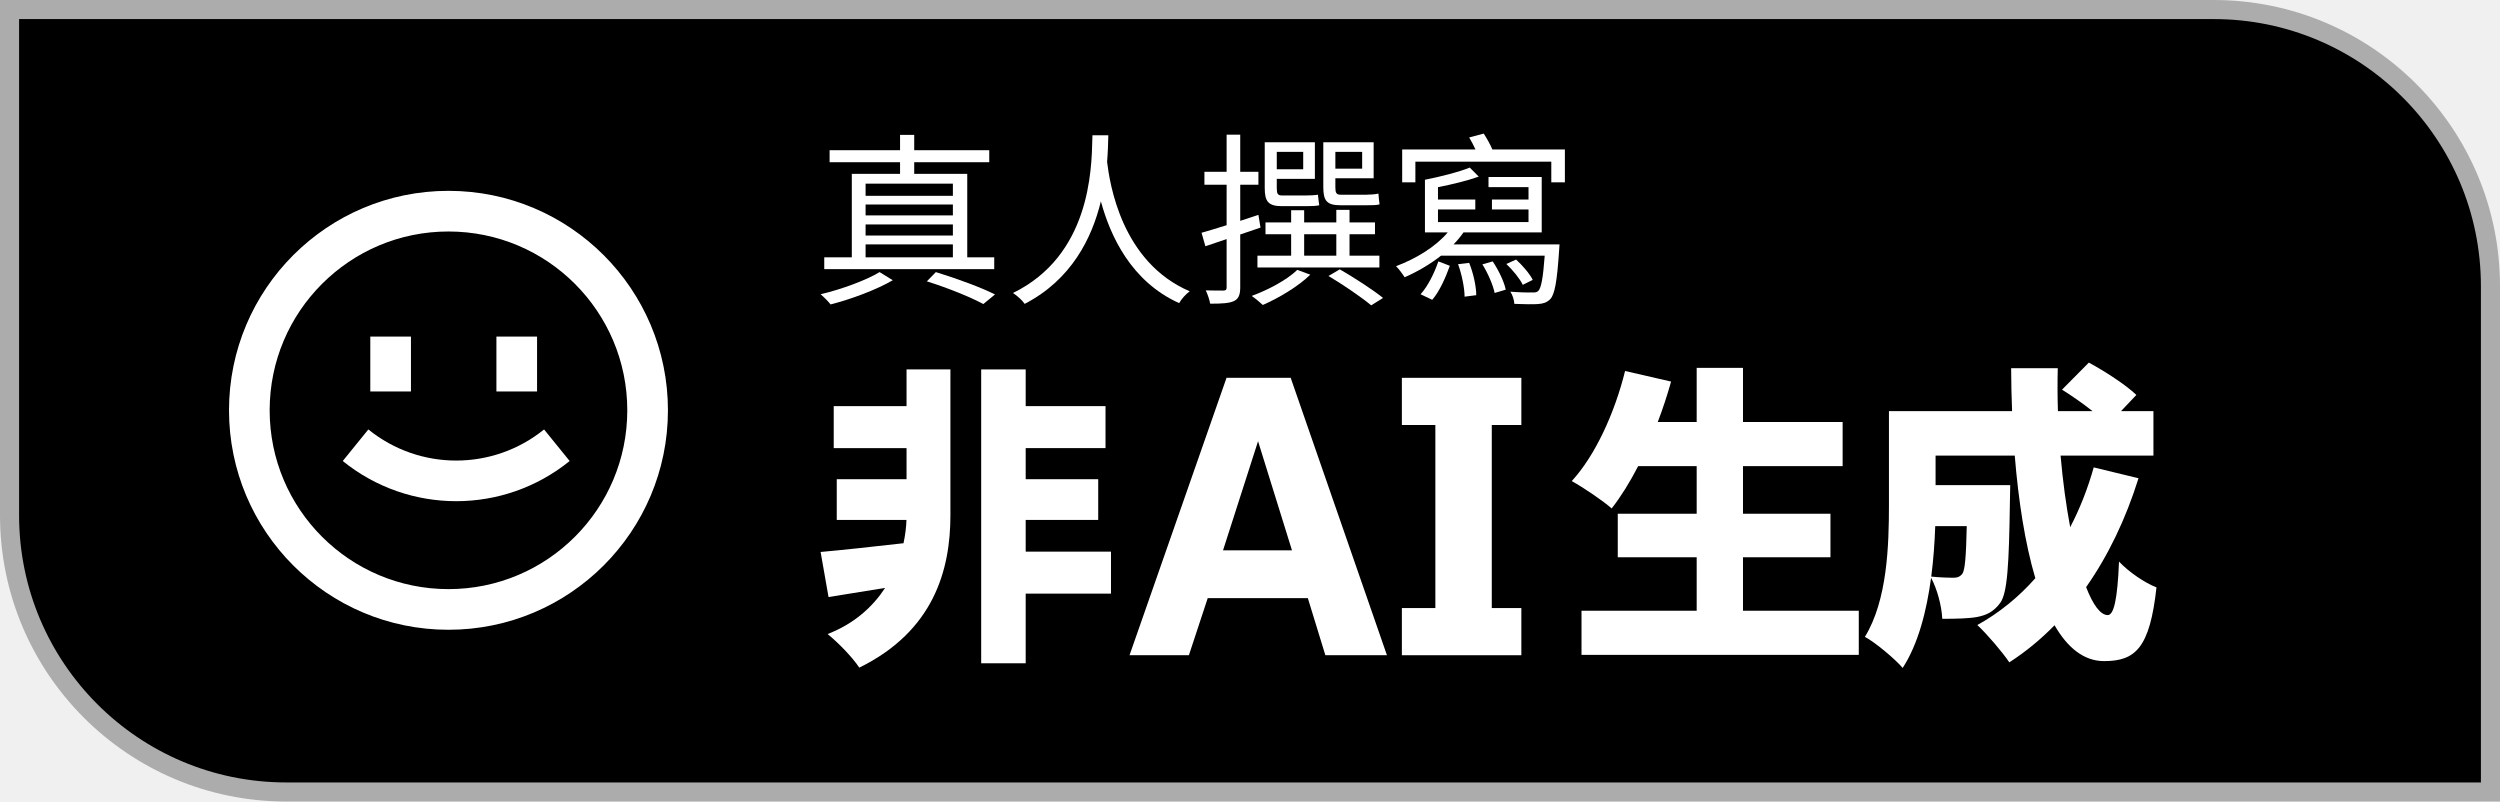
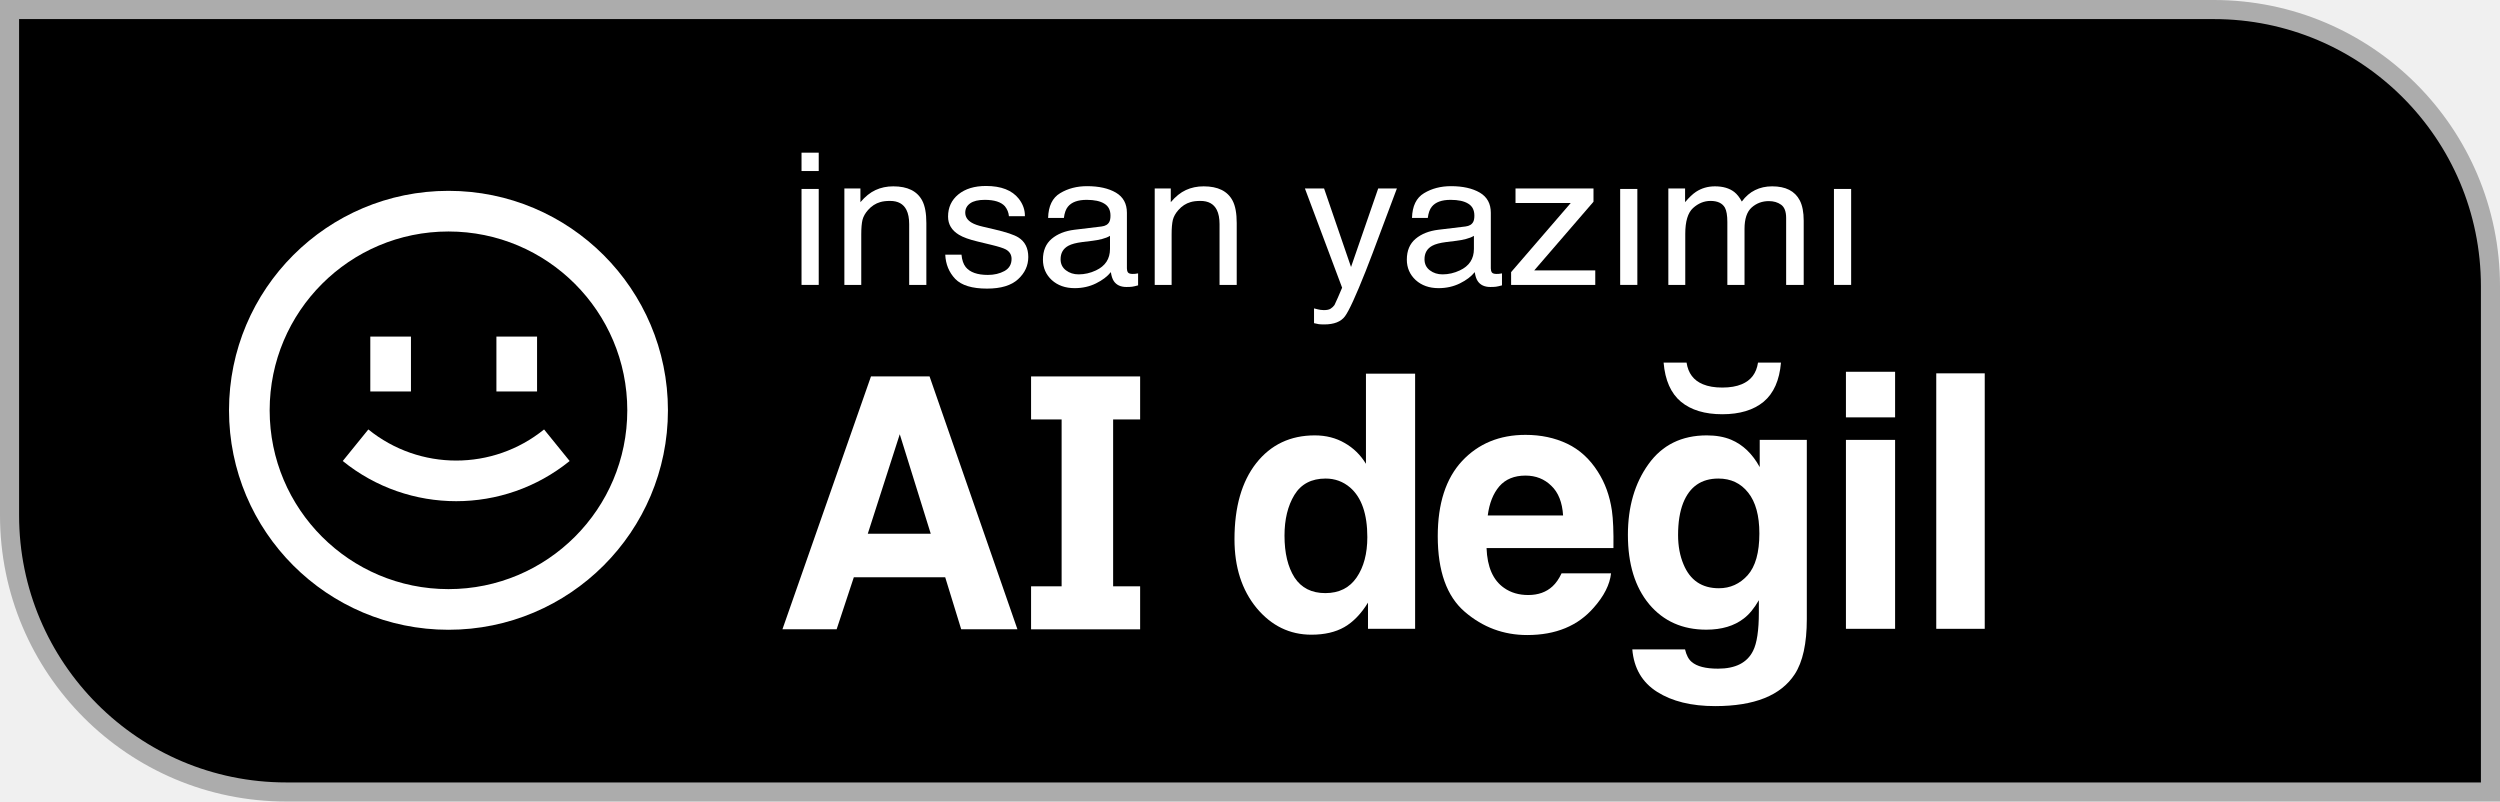
<svg xmlns="http://www.w3.org/2000/svg" width="131" height="42" viewBox="0 0 131 42" fill="none">
  <path d="M0.5 0.5H116C124.008 0.5 130.5 6.992 130.5 15V41.5H15C6.992 41.5 0.5 35.008 0.5 27V0.5Z" fill="black" stroke="#ACACAC" />
+   <path fill-rule="evenodd" clip-rule="evenodd" d="M90.711 23.041C90.349 22.89 89.924 22.814 89.437 22.814C88.118 22.814 87.099 23.317 86.38 24.322C85.661 25.321 85.302 26.556 85.302 28.027C85.302 29.553 85.673 30.764 86.416 31.66C87.164 32.55 88.162 32.995 89.41 32.995C90.218 32.995 90.875 32.798 91.38 32.405C91.659 32.193 91.92 31.875 92.164 31.451V32.087C92.164 33.031 92.063 33.703 91.861 34.103C91.552 34.727 90.94 35.038 90.025 35.038C89.377 35.038 88.917 34.92 88.644 34.684C88.483 34.551 88.368 34.333 88.296 34.03H85.533C85.617 35.017 86.05 35.759 86.835 36.255C87.619 36.752 88.632 37 89.874 37C91.929 37 93.32 36.443 94.044 35.329C94.466 34.681 94.677 33.718 94.677 32.441V23.05H92.209V24.476C91.828 23.78 91.329 23.302 90.711 23.041ZM91.576 30.143C91.166 30.597 90.664 30.824 90.07 30.824C89.178 30.824 88.561 30.407 88.216 29.571C88.026 29.123 87.931 28.611 87.931 28.036C87.931 27.37 88.02 26.81 88.198 26.356C88.537 25.503 89.152 25.076 90.043 25.076C90.697 25.076 91.216 25.321 91.603 25.811C91.995 26.302 92.191 27.016 92.191 27.955C92.191 28.954 91.986 29.683 91.576 30.143Z" fill="white" />
+   <path d="M92.414 21.052C92.942 20.61 93.245 19.926 93.323 19H92.12C92.036 19.557 91.751 19.935 91.264 20.135C90.991 20.25 90.652 20.308 90.248 20.308C89.844 20.308 89.505 20.25 89.232 20.135C88.745 19.935 88.46 19.557 88.376 19H87.173C87.251 19.926 87.553 20.61 88.082 21.052C88.611 21.488 89.333 21.706 90.248 21.706C91.163 21.706 91.885 21.488 92.414 21.052Z" fill="white" />
+   <path fill-rule="evenodd" clip-rule="evenodd" d="M70.462 23.214C70.005 22.948 69.482 22.814 68.894 22.814C67.616 22.814 66.594 23.299 65.828 24.267C65.068 25.236 64.687 26.565 64.687 28.254C64.687 29.72 65.073 30.921 65.846 31.86C66.624 32.792 67.581 33.258 68.716 33.258C69.405 33.258 69.981 33.125 70.445 32.859C70.908 32.592 71.321 32.166 71.683 31.578V32.95H74.152V19.581H71.576V24.304C71.291 23.837 70.92 23.474 70.462 23.214ZM71.086 30.261C70.712 30.806 70.165 31.079 69.446 31.079C68.728 31.079 68.19 30.806 67.833 30.261C67.483 29.71 67.308 28.978 67.308 28.064C67.308 27.216 67.48 26.508 67.824 25.938C68.175 25.363 68.722 25.076 69.464 25.076C69.951 25.076 70.379 25.233 70.748 25.548C71.348 26.069 71.648 26.934 71.648 28.145C71.648 29.011 71.46 29.716 71.086 30.261Z" fill="white" />
+   <path fill-rule="evenodd" clip-rule="evenodd" d="M41 32.974L45.639 19.725H48.709L53.313 32.974H50.367L49.529 30.25H44.74L43.84 32.974H41ZM47.148 22.754L45.472 27.967H48.771L47.148 22.754Z" fill="white" />
+   <path fill-rule="evenodd" clip-rule="evenodd" d="M79.936 22.787C80.744 22.787 81.472 22.942 82.12 23.25C82.767 23.559 83.302 24.046 83.724 24.712C84.104 25.3 84.351 25.981 84.464 26.756C84.529 27.21 84.556 27.864 84.544 28.718H77.895C77.931 29.71 78.237 30.407 78.813 30.806C79.164 31.055 79.586 31.179 80.079 31.179C80.602 31.179 81.026 31.027 81.353 30.724C81.531 30.561 81.689 30.334 81.826 30.043H84.419C84.354 30.631 84.054 31.227 83.519 31.832C82.687 32.795 81.523 33.276 80.025 33.276C78.79 33.276 77.699 32.871 76.755 32.059C75.81 31.248 75.338 29.928 75.338 28.1C75.338 26.387 75.762 25.073 76.612 24.158C77.468 23.244 78.576 22.787 79.936 22.787ZM79.936 24.921C79.348 24.921 78.891 25.109 78.564 25.484C78.243 25.86 78.041 26.368 77.958 27.01H81.906C81.864 26.326 81.659 25.808 81.291 25.457C80.928 25.1 80.477 24.921 79.936 24.921Z" fill="white" />
+   <path d="M55.629 21.979V30.723H54.028V32.977H59.743V30.723H58.328V21.979H59.743V19.725H54.028V21.979H55.629Z" fill="white" />
+   <path d="M99.303 21.87H96.727V19.481H99.303V21.87Z" fill="white" />
+   <path d="M96.727 23.05H99.303V32.95H96.727V23.05Z" fill="white" />
+   <path d="M101.46 32.95H104V19.563H101.46V32.95Z" fill="white" />
  <path d="M17.96 24.157C21.427 26.964 26.384 26.964 29.85 24.157L28.509 22.503C25.825 24.677 21.985 24.677 19.301 22.503L17.96 24.157Z" fill="white" />
  <path d="M19.404 20.513V17.637H21.534V20.513H19.404Z" fill="white" />
  <path d="M26.012 17.637V20.513H28.142V17.637H26.012Z" fill="white" />
  <path fill-rule="evenodd" clip-rule="evenodd" d="M35 21.5C35 27.851 29.851 33 23.5 33C17.149 33 12 27.851 12 21.5C12 15.149 17.149 10 23.5 10C29.851 10 35 15.149 35 21.5ZM32.87 21.5C32.87 26.675 28.675 30.87 23.5 30.87C18.325 30.87 14.13 26.675 14.13 21.5C14.13 16.325 18.325 12.13 23.5 12.13C28.675 12.13 32.87 16.325 32.87 21.5Z" fill="white" />
-   <path d="M77.747 7C77.908 7.247 78.085 7.56 78.2 7.832H82V9.555H81.288V8.471H74.166V9.555H73.474V7.832H77.314C77.217 7.619 77.101 7.397 76.985 7.203L77.747 7Z" fill="white" />
-   <path d="M74.667 9.419C75.49 9.255 76.453 9.013 77.015 8.781L77.486 9.255C76.886 9.469 76.091 9.663 75.35 9.807V10.455H77.306V10.977H75.35V11.636H80.094V10.977H78.178V10.455H80.094V9.806H77.998V9.274H80.786V12.177H76.688C76.536 12.396 76.361 12.606 76.167 12.806H81.719C81.719 12.806 81.709 13 81.699 13.097C81.589 14.771 81.468 15.429 81.228 15.681C81.047 15.855 80.867 15.913 80.586 15.932C80.335 15.952 79.853 15.942 79.352 15.923C79.342 15.729 79.262 15.458 79.141 15.284C79.633 15.323 80.094 15.332 80.255 15.323C80.435 15.332 80.525 15.323 80.606 15.245C80.757 15.091 80.853 14.601 80.943 13.397H75.51C74.927 13.856 74.261 14.241 73.604 14.529C73.514 14.384 73.293 14.084 73.153 13.948C74.187 13.561 75.222 12.937 75.862 12.177H74.667V9.419Z" fill="white" />
-   <path d="M74.437 15.419C74.838 14.984 75.179 14.258 75.37 13.697L75.971 13.929C75.761 14.51 75.45 15.245 75.049 15.71L74.437 15.419Z" fill="white" />
-   <path d="M76.744 15.545C76.744 15.1 76.603 14.393 76.403 13.842L76.985 13.774C77.205 14.316 77.356 15.013 77.356 15.468L76.744 15.545Z" fill="white" />
-   <path d="M78.319 15.352C78.238 14.945 77.968 14.316 77.677 13.852L78.218 13.697C78.529 14.161 78.82 14.771 78.9 15.177L78.319 15.352Z" fill="white" />
-   <path d="M79.793 14.926C79.643 14.607 79.272 14.152 78.931 13.832L79.442 13.6C79.783 13.91 80.164 14.355 80.315 14.665L79.793 14.926Z" fill="white" />
-   <path d="M62.961 12.197L63.162 12.903L63.349 12.84C63.638 12.743 63.951 12.637 64.275 12.528V15.061C64.275 15.187 64.225 15.226 64.095 15.226C63.984 15.226 63.613 15.226 63.182 15.216C63.282 15.419 63.383 15.729 63.413 15.913C64.025 15.913 64.406 15.893 64.657 15.777C64.897 15.661 64.988 15.458 64.988 15.052V12.287C65.342 12.167 65.701 12.045 66.051 11.926L65.941 11.258C65.623 11.365 65.302 11.471 64.988 11.573V9.681H65.941V9.003H64.988V7.058H64.275V9.003H63.112V9.681H64.275V11.8C63.78 11.956 63.326 12.094 62.961 12.197Z" fill="white" />
-   <path fill-rule="evenodd" clip-rule="evenodd" d="M67.174 10.803C66.452 10.803 66.272 10.552 66.272 9.845V7.455H68.9V9.371H66.903V9.855C66.903 10.155 66.954 10.242 67.174 10.242H68.448C68.629 10.242 68.9 10.232 69.06 10.203C69.067 10.254 69.073 10.315 69.08 10.379C69.094 10.511 69.11 10.657 69.13 10.755C68.99 10.793 68.729 10.803 68.458 10.803H67.174ZM66.903 7.958H68.288V8.868H66.903V7.958Z" fill="white" />
-   <path fill-rule="evenodd" clip-rule="evenodd" d="M70.234 10.755C69.522 10.755 69.341 10.513 69.341 9.806V7.455H71.979V9.342H69.973V9.816C69.973 10.107 70.023 10.203 70.254 10.203H71.588C71.769 10.203 72.069 10.184 72.23 10.145C72.24 10.319 72.27 10.571 72.29 10.707C72.15 10.755 71.879 10.755 71.598 10.755H70.234ZM69.973 7.958H71.377V8.839H69.973V7.958Z" fill="white" />
-   <path d="M67.977 14.142C67.415 14.684 66.452 15.187 65.59 15.507C65.76 15.623 66.041 15.855 66.171 15.981C67.014 15.613 68.037 15.003 68.659 14.393L67.977 14.142Z" fill="white" />
-   <path d="M69.612 14.461C70.374 14.916 71.357 15.584 71.849 16L72.471 15.613C71.949 15.187 70.956 14.548 70.204 14.113L69.612 14.461Z" fill="white" />
-   <path d="M51.526 15.932C50.844 15.565 49.701 15.1 48.567 14.742L49.039 14.258C50.172 14.607 51.406 15.061 52.138 15.429L51.526 15.932Z" fill="white" />
-   <path d="M43 15.419C44.073 15.168 45.417 14.674 46.09 14.258L46.782 14.684C45.939 15.177 44.595 15.681 43.522 15.952C43.411 15.806 43.16 15.555 43 15.419Z" fill="white" />
-   <path d="M57.239 7.274C57.241 7.207 57.242 7.144 57.244 7.087H58.076L58.075 7.129C58.067 7.475 58.056 7.942 58.012 8.485C58.153 9.623 58.764 13.728 62.34 15.264C62.119 15.429 61.898 15.681 61.788 15.884C59.266 14.747 58.179 12.358 57.686 10.55C57.214 12.487 56.145 14.653 53.693 15.923C53.562 15.729 53.312 15.507 53.081 15.352C57.102 13.389 57.202 8.939 57.239 7.274Z" fill="white" />
-   <path fill-rule="evenodd" clip-rule="evenodd" d="M66.312 11.655V12.274H67.656V13.397H65.89V14.016H72.28V13.397H70.715V12.274H72.049V11.655H70.715V10.997H70.023V11.655H68.338V11.016H67.656V11.655H66.312ZM68.338 13.397V12.274H70.023V13.397H68.338Z" fill="white" />
-   <path fill-rule="evenodd" clip-rule="evenodd" d="M43.191 14.103V13.484H44.635V9.11H47.163V8.5H43.471V7.871H47.163V7.068H47.905V7.871H51.837V8.5H47.905V9.11H50.684V13.484H52.098V14.103H43.191ZM45.357 13.484H49.931V12.806H45.357V13.484ZM45.357 12.342H49.931V11.761H45.357V12.342ZM45.357 11.287H49.931V10.716H45.357V11.287ZM45.357 10.261H49.931V9.623H45.357V10.261Z" fill="white" />
-   <path fill-rule="evenodd" clip-rule="evenodd" d="M105.32 26.25C105.32 25.99 105.336 25.42 105.336 25.42H101.424V23.872H105.573C105.764 26.224 106.11 28.471 106.651 30.298C105.776 31.288 104.759 32.116 103.612 32.752C104.107 33.208 104.953 34.202 105.288 34.707C106.138 34.16 106.93 33.508 107.658 32.764C108.338 33.939 109.193 34.642 110.254 34.642C111.898 34.642 112.649 33.957 113 30.78C112.377 30.536 111.563 29.982 111.036 29.428C110.956 31.416 110.765 32.23 110.445 32.23C110.06 32.23 109.67 31.686 109.312 30.765C110.465 29.124 111.389 27.198 112.058 25.061L109.711 24.491C109.396 25.61 108.983 26.659 108.478 27.624C108.264 26.488 108.09 25.21 107.974 23.872H112.84V21.542H111.142L111.946 20.695C111.387 20.157 110.27 19.44 109.455 19L108.05 20.418C108.553 20.733 109.148 21.144 109.647 21.542H107.835C107.811 20.792 107.808 20.038 107.827 19.293H105.384C105.387 20.036 105.403 20.789 105.433 21.542H98.981V26.43C98.981 28.564 98.901 31.448 97.72 33.371C98.247 33.648 99.301 34.528 99.7 35C100.514 33.75 100.957 32.009 101.189 30.275C101.506 30.864 101.745 31.751 101.775 32.426C102.51 32.426 103.18 32.409 103.612 32.328C104.091 32.23 104.458 32.067 104.809 31.595C105.192 31.073 105.272 29.574 105.32 26.25ZM101.197 30.214C101.316 29.305 101.378 28.4 101.406 27.57H103.058C103.023 29.192 102.963 29.864 102.829 30.063C102.701 30.226 102.558 30.275 102.35 30.275C102.102 30.275 101.674 30.26 101.197 30.214Z" fill="white" />
-   <path d="M86.867 22.112C87.131 21.419 87.367 20.705 87.565 19.994L85.154 19.44C84.611 21.64 83.589 23.872 82.36 25.208C82.951 25.534 83.989 26.234 84.451 26.642C84.93 26.033 85.401 25.274 85.839 24.426H88.906V26.919H84.771V29.2H88.906V32.002H82.871V34.316H97.4V32.002H91.333V29.2H95.916V26.919H91.333V24.426H96.554V22.112H91.333V19.277H88.906V22.112H86.867Z" fill="white" />
-   <path d="M47.344 28.465C47.438 28.029 47.486 27.614 47.499 27.244H43.846V25.11H47.503V23.481H43.687V21.281H47.503V19.358H49.802V27C49.802 29.851 48.94 33.061 45.028 34.984C44.645 34.413 43.926 33.68 43.367 33.224C44.778 32.676 45.741 31.786 46.38 30.806C45.657 30.924 44.951 31.038 44.292 31.144L43.415 31.285L43 28.923C44.127 28.824 45.706 28.65 47.344 28.465Z" fill="white" />
-   <path fill-rule="evenodd" clip-rule="evenodd" d="M72.675 34.331L67.632 19.798H64.27L59.188 34.331H62.299L63.284 31.343H68.531L69.448 34.331H72.675ZM65.922 23.12L67.7 28.839H64.086L65.922 23.12Z" fill="white" />
-   <path d="M53.746 19.358V21.281H57.929V23.481H53.746V25.11H57.546V27.244H53.746V28.906H58.216V31.106H53.746V34.756H51.414V19.358H53.746Z" fill="white" />
-   <path d="M75.213 22.27V31.862H73.458V34.334H79.719V31.862H78.169V22.27H79.719V19.798H73.458V22.27H75.213Z" fill="white" />
+   <path d="M45.194 11.524C45.152 11.7 45.13 11.953 45.13 12.283V14.929H44.245V9.877H45.086V10.594C45.336 10.299 45.6 10.086 45.879 9.958C46.158 9.829 46.468 9.764 46.809 9.764C47.557 9.764 48.062 10.014 48.325 10.514C48.469 10.788 48.541 11.179 48.541 11.689V14.929H47.641V11.745C47.641 11.437 47.593 11.189 47.498 11C47.34 10.685 47.055 10.528 46.642 10.528C46.432 10.528 46.259 10.549 46.125 10.59C45.882 10.659 45.669 10.797 45.485 11.005C45.337 11.171 45.24 11.344 45.194 11.524Z" fill="white" />
+   <path d="M50.604 13.995C50.483 13.844 50.409 13.627 50.382 13.344H49.531C49.554 13.848 49.728 14.27 50.053 14.613C50.381 14.953 50.937 15.123 51.721 15.123C52.45 15.123 52.991 14.959 53.346 14.632C53.703 14.305 53.882 13.917 53.882 13.467C53.882 13.002 53.71 12.66 53.365 12.443C53.149 12.305 52.722 12.162 52.086 12.014L51.5 11.877C51.244 11.818 51.05 11.748 50.919 11.67C50.693 11.538 50.579 11.362 50.579 11.142C50.579 10.94 50.665 10.778 50.835 10.656C51.009 10.533 51.264 10.472 51.598 10.472C52.1 10.472 52.453 10.583 52.656 10.807C52.781 10.964 52.852 11.138 52.868 11.33H53.705C53.711 11.003 53.605 10.698 53.385 10.415C53.034 9.969 52.461 9.745 51.667 9.745C51.06 9.745 50.576 9.893 50.215 10.189C49.857 10.484 49.678 10.871 49.678 11.349C49.678 11.755 49.869 12.072 50.249 12.302C50.463 12.434 50.794 12.553 51.244 12.66L51.948 12.83C52.325 12.921 52.578 13.002 52.706 13.071C52.906 13.184 53.006 13.349 53.006 13.566C53.006 13.852 52.881 14.065 52.632 14.203C52.382 14.338 52.094 14.406 51.766 14.406C51.214 14.406 50.827 14.269 50.604 13.995Z" fill="white" />
+   <path fill-rule="evenodd" clip-rule="evenodd" d="M57.721 11.868C57.925 11.843 58.061 11.761 58.13 11.623C58.169 11.547 58.189 11.439 58.189 11.297C58.189 11.008 58.081 10.799 57.864 10.67C57.651 10.538 57.344 10.472 56.944 10.472C56.481 10.472 56.153 10.591 55.959 10.83C55.851 10.962 55.78 11.159 55.748 11.42H54.921C54.937 10.797 55.147 10.365 55.551 10.123C55.958 9.877 56.428 9.755 56.963 9.755C57.584 9.755 58.087 9.868 58.474 10.094C58.858 10.321 59.05 10.673 59.05 11.151V14.061C59.05 14.149 59.068 14.22 59.104 14.274C59.144 14.327 59.224 14.354 59.346 14.354C59.385 14.354 59.429 14.352 59.478 14.349C59.528 14.343 59.58 14.335 59.636 14.325V14.953C59.498 14.991 59.393 15.014 59.321 15.024C59.249 15.033 59.15 15.038 59.026 15.038C58.721 15.038 58.499 14.934 58.361 14.726C58.289 14.616 58.238 14.461 58.209 14.259C58.028 14.486 57.769 14.682 57.431 14.849C57.093 15.016 56.721 15.099 56.314 15.099C55.825 15.099 55.424 14.957 55.113 14.675C54.804 14.388 54.65 14.031 54.65 13.604C54.65 13.135 54.803 12.772 55.108 12.514C55.413 12.256 55.813 12.098 56.309 12.038L57.721 11.868ZM55.575 13.585C55.575 13.83 55.669 14.024 55.856 14.165C56.043 14.307 56.264 14.377 56.52 14.377C56.832 14.377 57.134 14.308 57.426 14.17C57.918 13.94 58.164 13.565 58.164 13.043V12.358C58.056 12.425 57.917 12.48 57.746 12.524C57.575 12.568 57.408 12.599 57.244 12.618L56.707 12.684C56.386 12.725 56.145 12.789 55.984 12.877C55.711 13.025 55.575 13.261 55.575 13.585Z" fill="white" />
+   <path d="M62.141 9.958C61.862 10.086 61.598 10.299 61.349 10.594V9.877H60.507V14.929H61.393V12.283C61.393 11.953 61.415 11.7 61.457 11.524C61.503 11.344 61.6 11.171 61.748 11.005C61.931 10.797 62.145 10.659 62.388 10.59C62.522 10.549 62.694 10.528 62.904 10.528C63.318 10.528 63.603 10.685 63.761 11C63.856 11.189 63.904 11.437 63.904 11.745V14.929H64.804V11.689C64.804 11.179 64.732 10.788 64.588 10.514C64.325 10.014 63.82 9.764 63.072 9.764C62.73 9.764 62.42 9.829 62.141 9.958Z" fill="white" />
+   <path d="M70.794 13.991L72.217 9.877H73.197C73.072 10.201 72.795 10.94 72.365 12.094C72.043 12.962 71.774 13.67 71.558 14.217C71.046 15.506 70.685 16.293 70.475 16.576C70.265 16.858 69.904 17 69.392 17C69.267 17 69.17 16.995 69.101 16.986C69.036 16.976 68.954 16.959 68.855 16.934V16.16C69.009 16.201 69.121 16.226 69.19 16.236C69.259 16.245 69.32 16.25 69.372 16.25C69.536 16.25 69.656 16.223 69.731 16.17C69.81 16.119 69.876 16.057 69.928 15.981C69.945 15.956 70.004 15.827 70.105 15.594C70.207 15.362 70.281 15.189 70.327 15.075L68.378 9.877H69.382L70.794 13.991Z" fill="white" />
+   <path fill-rule="evenodd" clip-rule="evenodd" d="M77.198 11.623C77.129 11.761 76.993 11.843 76.79 11.868L75.377 12.038C74.882 12.098 74.481 12.256 74.176 12.514C73.871 12.772 73.718 13.135 73.718 13.604C73.718 14.031 73.873 14.388 74.181 14.675C74.493 14.957 74.893 15.099 75.382 15.099C75.789 15.099 76.161 15.016 76.499 14.849C76.837 14.682 77.097 14.486 77.277 14.259C77.306 14.461 77.357 14.616 77.43 14.726C77.567 14.934 77.789 15.038 78.094 15.038C78.219 15.038 78.317 15.033 78.389 15.024C78.462 15.014 78.567 14.991 78.704 14.953V14.325C78.649 14.335 78.596 14.343 78.547 14.349C78.498 14.352 78.453 14.354 78.414 14.354C78.293 14.354 78.212 14.327 78.173 14.274C78.137 14.22 78.119 14.149 78.119 14.061V11.151C78.119 10.673 77.927 10.321 77.543 10.094C77.156 9.868 76.652 9.755 76.032 9.755C75.497 9.755 75.026 9.877 74.619 10.123C74.215 10.365 74.005 10.797 73.989 11.42H74.816C74.849 11.159 74.919 10.962 75.028 10.83C75.221 10.591 75.549 10.472 76.012 10.472C76.412 10.472 76.719 10.538 76.932 10.67C77.149 10.799 77.257 11.008 77.257 11.297C77.257 11.439 77.238 11.547 77.198 11.623ZM74.924 14.165C74.737 14.024 74.644 13.83 74.644 13.585C74.644 13.261 74.78 13.025 75.052 12.877C75.213 12.789 75.454 12.725 75.776 12.684L76.312 12.618C76.476 12.599 76.644 12.568 76.814 12.524C76.985 12.48 77.124 12.425 77.233 12.358V13.043C77.233 13.565 76.987 13.94 76.494 14.17C76.202 14.308 75.9 14.377 75.589 14.377C75.333 14.377 75.111 14.307 74.924 14.165Z" fill="white" />
+   <path d="M79.182 14.259L82.307 10.637H79.413V9.877H83.499V10.571L80.393 14.17H83.592V14.929H79.182V14.259Z" fill="white" />
+   <path d="M88.716 10.901C88.444 11.149 88.308 11.599 88.308 12.25V14.929H87.421V9.877H88.298V10.594C88.508 10.346 88.698 10.165 88.869 10.052C89.161 9.86 89.492 9.764 89.863 9.764C90.283 9.764 90.621 9.863 90.877 10.061C91.021 10.175 91.153 10.341 91.271 10.561C91.468 10.291 91.699 10.091 91.965 9.962C92.23 9.83 92.529 9.764 92.861 9.764C93.569 9.764 94.052 10.009 94.308 10.5C94.445 10.764 94.514 11.12 94.514 11.566V14.929H93.594V11.42C93.594 11.083 93.505 10.852 93.328 10.726C93.154 10.601 92.941 10.538 92.688 10.538C92.34 10.538 92.04 10.649 91.787 10.873C91.538 11.096 91.413 11.469 91.413 11.991V14.929H90.513V11.632C90.513 11.289 90.47 11.039 90.385 10.882C90.25 10.646 89.999 10.528 89.632 10.528C89.297 10.528 88.992 10.652 88.716 10.901Z" fill="white" />
+   <path d="M42 9.901H42.901V14.929H42V9.901Z" fill="white" />
+   <path d="M42 8H42.901V8.962H42V8Z" fill="white" />
+   <path d="M85.797 9.901H84.897V14.929H85.797V9.901Z" fill="white" />
+   <path d="M97 9.901H96.099V14.929H97V9.901Z" fill="white" />
</svg>
